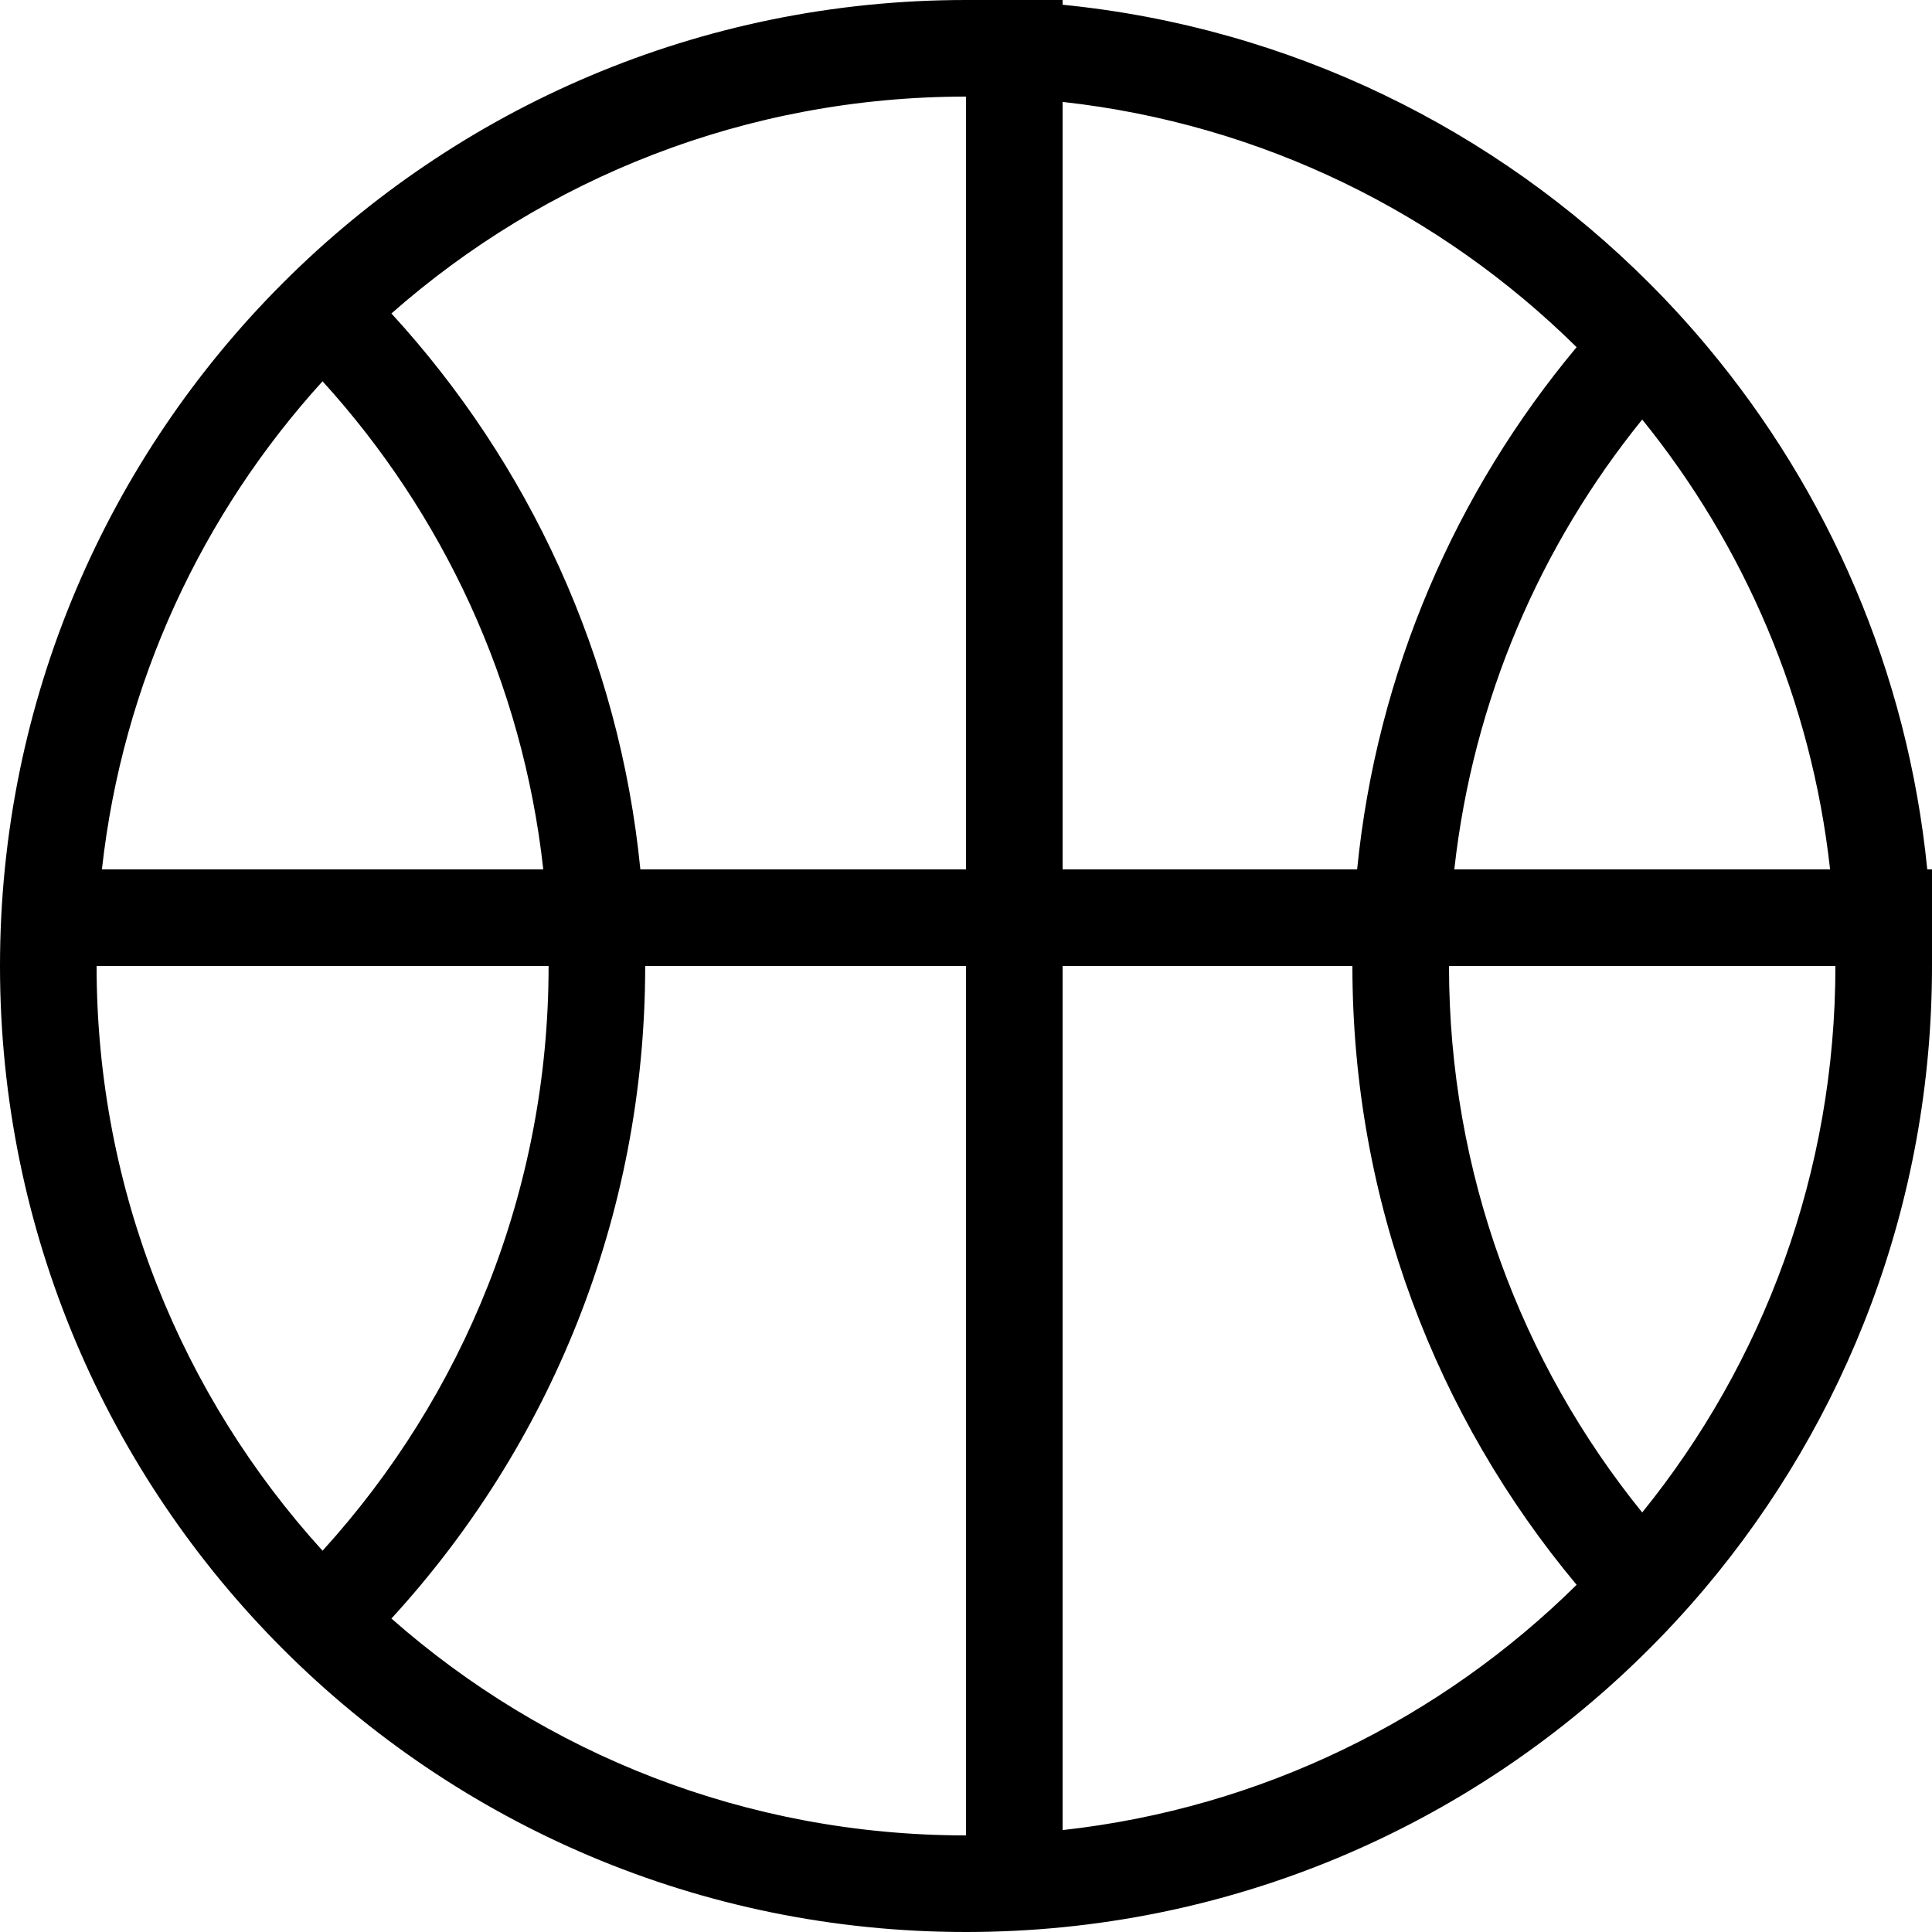
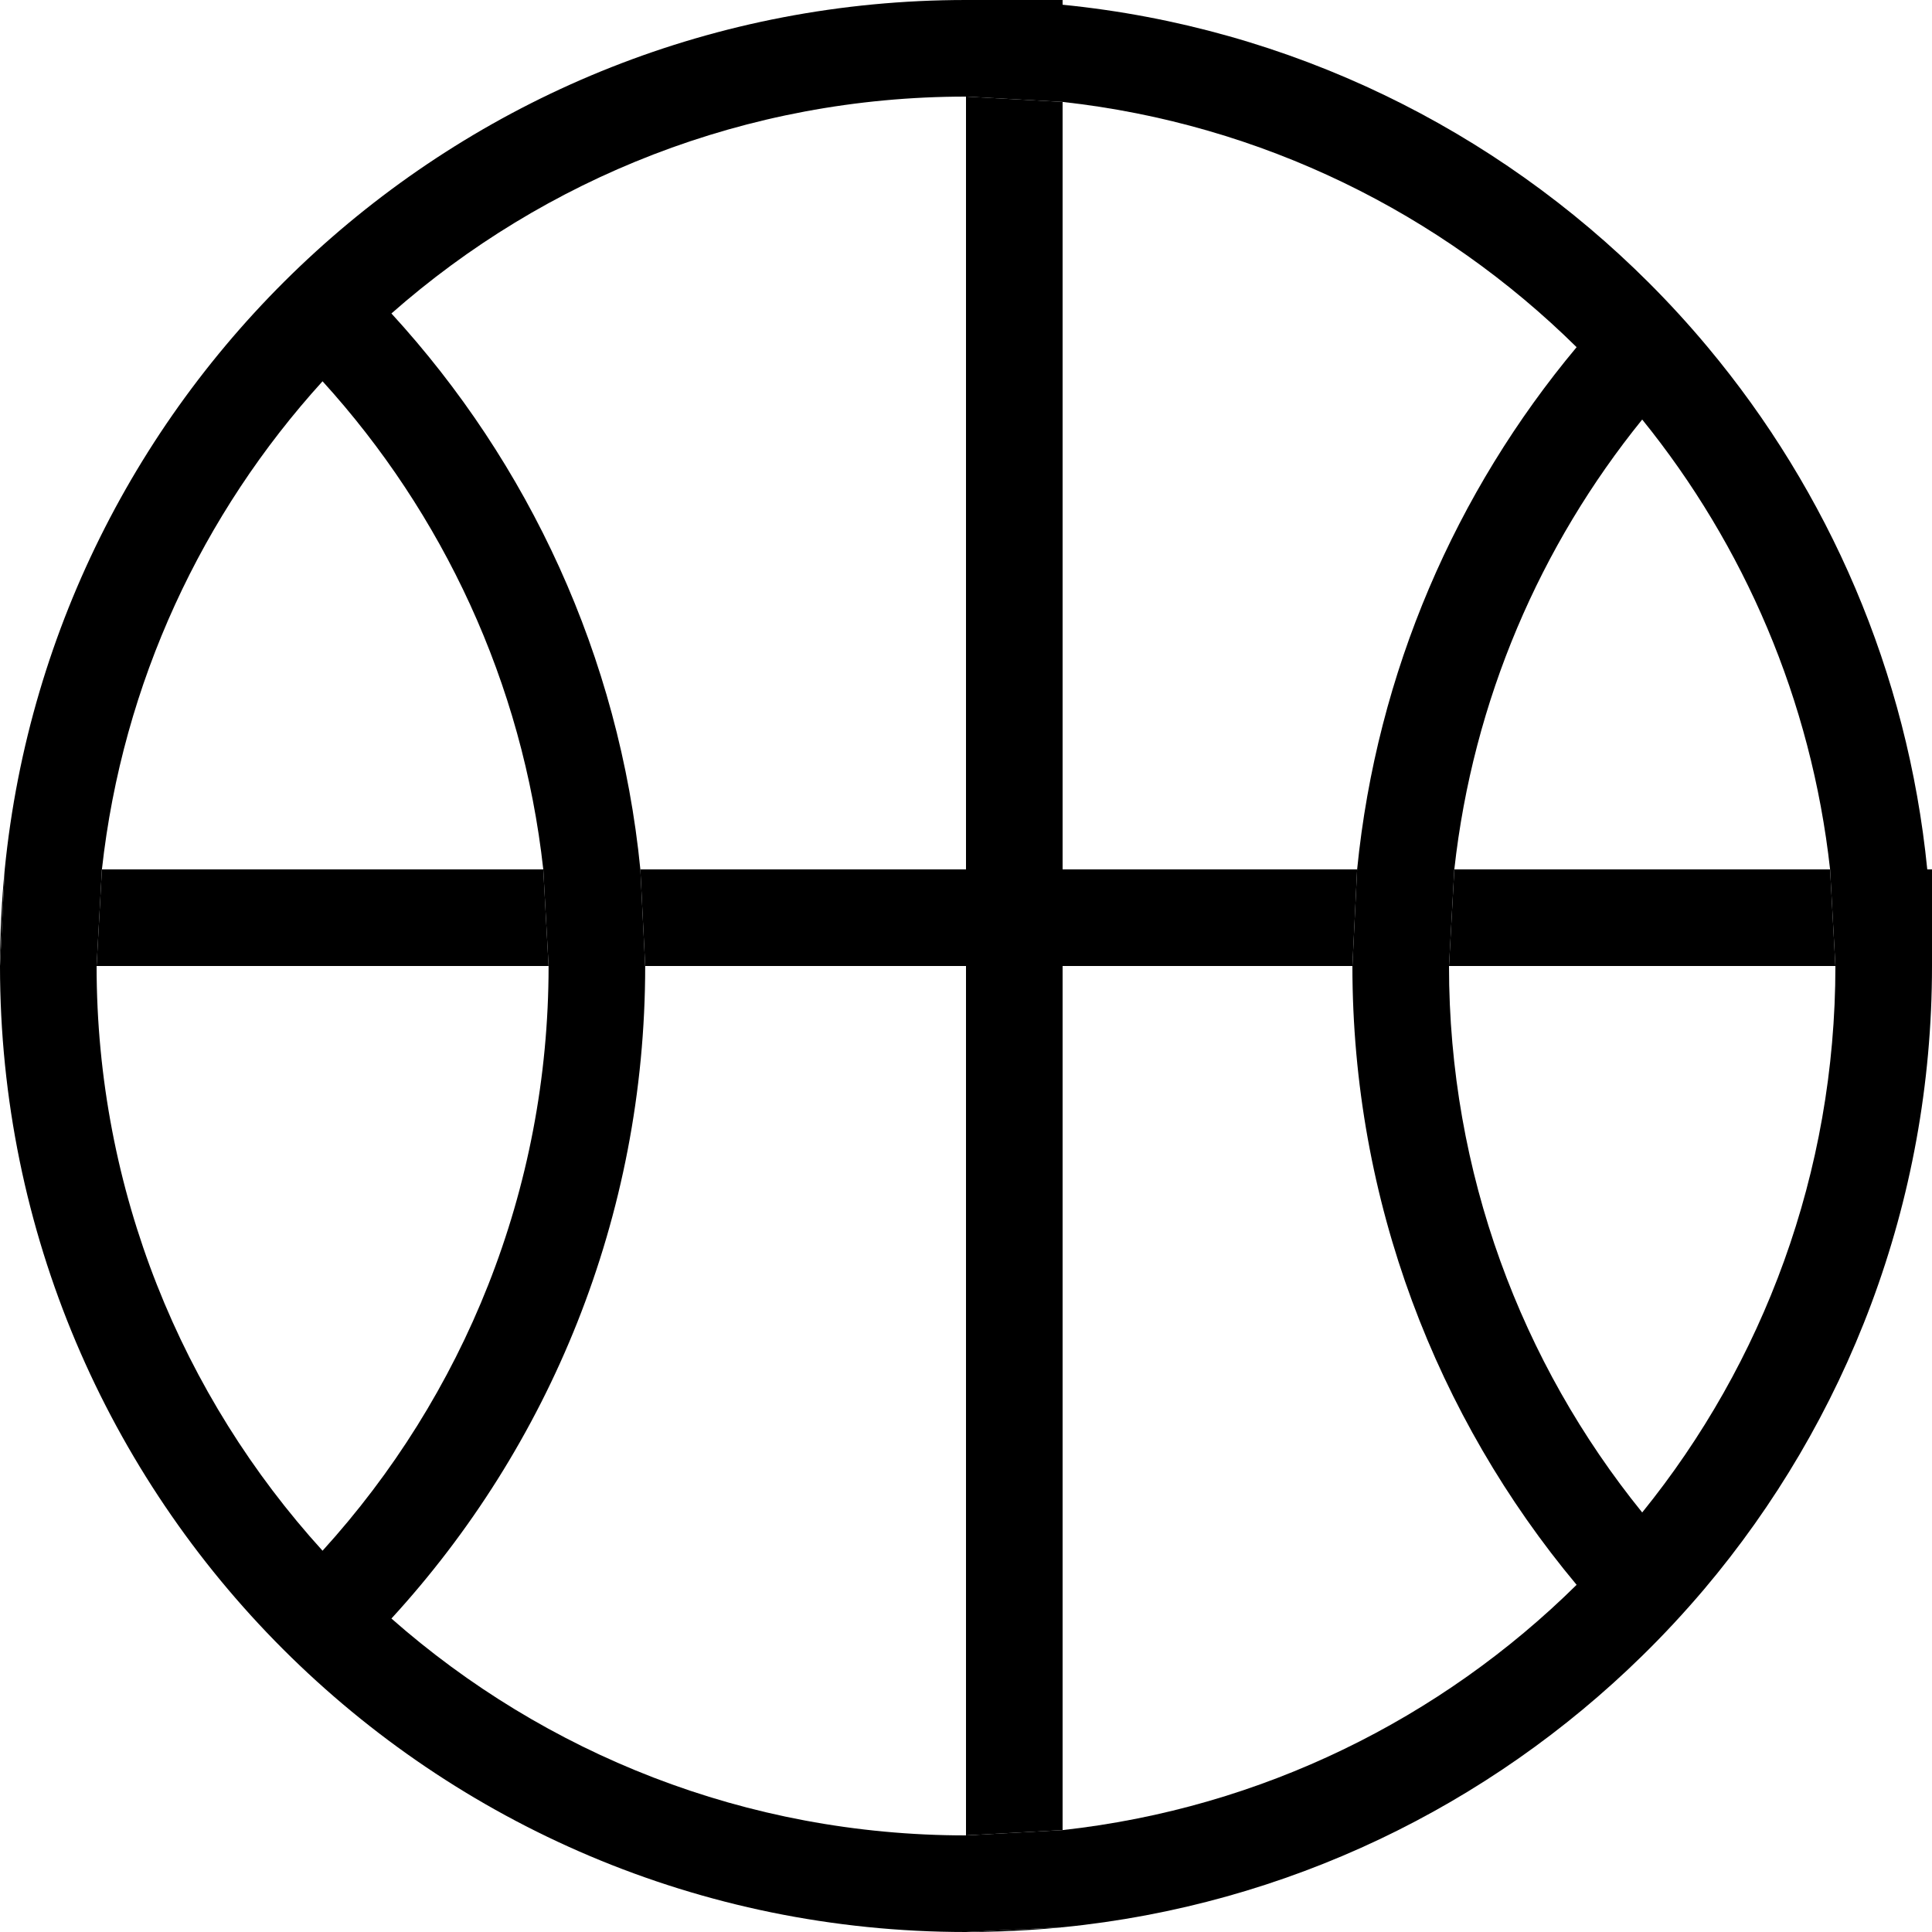
<svg xmlns="http://www.w3.org/2000/svg" xmlns:xlink="http://www.w3.org/1999/xlink" width="20" height="20" viewBox="0 0 20 20" version="1.1">
-   <g id="Canvas" transform="translate(1741 1293)">
+   <g id="Canvas" transform="translate(1243 1293)">
    <g id="basketball">
-       <use xlink:href="#path0_fill" transform="translate(-1741 -1293)" />
+       <use xlink:href="#path0_fill" transform="translate(-1243 -1293)" />
+       <use xlink:href="#path1_fill" transform="translate(-1243 -1293)" />
+       <use xlink:href="#path2_fill" transform="translate(-1243 -1293)" />
+       <use xlink:href="#path3_fill" transform="translate(-1243 -1293)" />
+       <use xlink:href="#path4_fill" transform="translate(-1243 -1293)" />
+       <use xlink:href="#path5_fill" transform="translate(-1243 -1293)" />
+       <use xlink:href="#path6_fill" transform="translate(-1243 -1293)" />
+       <use xlink:href="#path7_fill" transform="translate(-1243 -1293)" />
+       <use xlink:href="#path8_fill" transform="translate(-1243 -1293)" />
+       <use xlink:href="#path9_fill" transform="translate(-1243 -1293)" />
+       <use xlink:href="#path10_fill" transform="translate(-1243 -1293)" />
+       <use xlink:href="#path11_fill" transform="translate(-1243 -1293)" />
+       <use xlink:href="#path12_fill" transform="translate(-1243 -1293)" />
+       <use xlink:href="#path13_fill" transform="translate(-1243 -1293)" />
+       <use xlink:href="#path14_fill" transform="translate(-1243 -1293)" />
+       <use xlink:href="#path15_fill" transform="translate(-1243 -1293)" />
+       <use xlink:href="#path16_fill" transform="translate(-1243 -1293)" />
+       <use xlink:href="#path17_fill" transform="translate(-1243 -1293)" />
+       <use xlink:href="#path18_fill" transform="translate(-1243 -1293)" />
    </g>
  </g>
  <defs>
-     <path id="path0_fill" fill-rule="evenodd" d="M 11 0.049L 11 0L 10 0C 4.477 0 0 4.477 0 10C 0 15.523 4.477 20 10 20C 12.726 20 15.196 18.91 17 17.141C 17.224 16.922 17.437 16.692 17.64 16.453C 19.112 14.711 20 12.459 20 10L 20 9L 19.951 9C 19.747 6.953 18.927 5.088 17.678 3.593C 17.486 3.363 17.283 3.141 17.071 2.929C 15.482 1.34 13.362 0.284 11 0.049ZM 10 19L 10 10L 6.679 10C 6.679 12.604 5.683 14.976 4.052 16.755C 5.638 18.152 7.72 19 10 19ZM 3.339 16.053C 4.793 14.454 5.679 12.331 5.679 10L 1 10C 1 12.331 1.886 14.454 3.339 16.053ZM 1.055 9L 5.624 9C 5.41 7.064 4.582 5.314 3.339 3.947C 2.097 5.314 1.269 7.064 1.055 9ZM 4.052 3.245C 5.472 4.794 6.41 6.791 6.629 9L 10 9L 10 1C 7.72 1 5.638 1.848 4.052 3.245ZM 11 1.055L 11 9L 14.049 9C 14.253 6.953 15.073 5.088 16.321 3.594C 14.919 2.21 13.065 1.283 11 1.055ZM 17 4.343C 15.946 5.645 15.249 7.246 15.055 9L 18.945 9C 18.751 7.246 18.054 5.645 17 4.343ZM 19 10L 15 10C 15 12.143 15.749 14.112 17 15.657C 18.251 14.112 19 12.143 19 10ZM 16.321 16.406C 14.872 14.671 14 12.438 14 10L 11 10L 11 18.945C 13.065 18.717 14.919 17.79 16.321 16.406Z" />
+     <path id="path0_fill" d="M 11 0.049L 11 0L 10 0L 10 1L 11 1.055L 11 0.049Z" />
+     <path id="path1_fill" d="M 10 19L 10 20L 11 19.951L 11 18.945L 10 19Z" />
+     <path id="path2_fill" d="M 11 9L 10 9L 10 10L 11 10L 11 9Z" />
+     <path id="path3_fill" d="M 10 20C 10.338 20 10.671 19.983 11 19.951L 10 20Z" />
+     <path id="path4_fill" d="M 6.629 9L 5.624 9L 5.679 10L 6.679 10L 6.629 9Z" />
+     <path id="path5_fill" d="M 15.055 9L 14.049 9L 14 10L 15 10L 15.055 9Z" />
+     <path id="path6_fill" d="M 20 10L 20 9L 19.951 9L 18.945 9L 19 10L 20 10Z" />
+     <path id="path7_fill" d="M 1 10L 1.055 9L 0.049 9L 0 10L 1 10Z" />
+     <path id="path8_fill" d="M 0.049 9C 0.017 9.329 0 9.662 0 10L 0.049 9Z" />
+     <path id="path9_fill" d="M 4.052 16.755C 5.683 14.976 6.679 12.604 6.679 10L 5.679 10C 5.679 12.331 4.793 14.454 3.339 16.053C 1.886 14.454 1 12.331 1 10L 0 10C 0 15.523 4.477 20 10 20L 10 19C 7.72 19 5.638 18.152 4.052 16.755Z" />
+     <path id="path10_fill" d="M 1 10L 5.679 10L 5.624 9L 1.055 9L 1 10Z" />
+     <path id="path11_fill" d="M 3.339 3.947C 4.582 5.314 5.41 7.064 5.624 9L 6.629 9C 6.41 6.791 5.472 4.794 4.052 3.245C 5.638 1.848 7.72 1 10 1L 10 0C 4.815 0 0.551 3.947 0.049 9L 1.055 9C 1.269 7.064 2.097 5.314 3.339 3.947Z" />
+     <path id="path12_fill" d="M 10 1L 10 9L 11 9L 11 1.055L 10 1Z" />
+     <path id="path13_fill" d="M 19.951 9C 19.747 6.953 18.927 5.088 17.678 3.593C 17.486 3.363 17.283 3.141 17.071 2.929C 15.482 1.34 13.362 0.284 11 0.049L 11 1.055C 13.065 1.283 14.919 2.21 16.321 3.594C 15.073 5.088 14.253 6.953 14.049 9L 15.055 9C 15.249 7.246 15.946 5.645 17 4.343C 18.054 5.645 18.751 7.246 18.945 9L 19.951 9Z" />
+     <path id="path14_fill" d="M 18.945 9L 15.055 9L 15 10L 19 10L 18.945 9Z" />
+     <path id="path15_fill" d="M 14.049 9L 11 9L 11 10L 14 10L 14.049 9Z" />
+     <path id="path16_fill" d="M 6.679 10L 10 10L 10 9L 6.629 9L 6.679 10Z" />
+     <path id="path17_fill" d="M 10 10L 10 19L 11 18.945L 11 10L 10 10Z" />
+     <path id="path18_fill" d="M 17 17.141C 17.224 16.922 17.437 16.692 17.64 16.453C 19.112 14.711 20 12.459 20 10L 19 10C 19 12.143 18.251 14.112 17 15.657C 15.749 14.112 15 12.143 15 10L 14 10C 14 12.438 14.872 14.671 16.321 16.406C 14.919 17.79 13.065 18.717 11 18.945L 11 19.951C 13.327 19.72 15.419 18.691 17 17.141Z" />
  </defs>
</svg>
